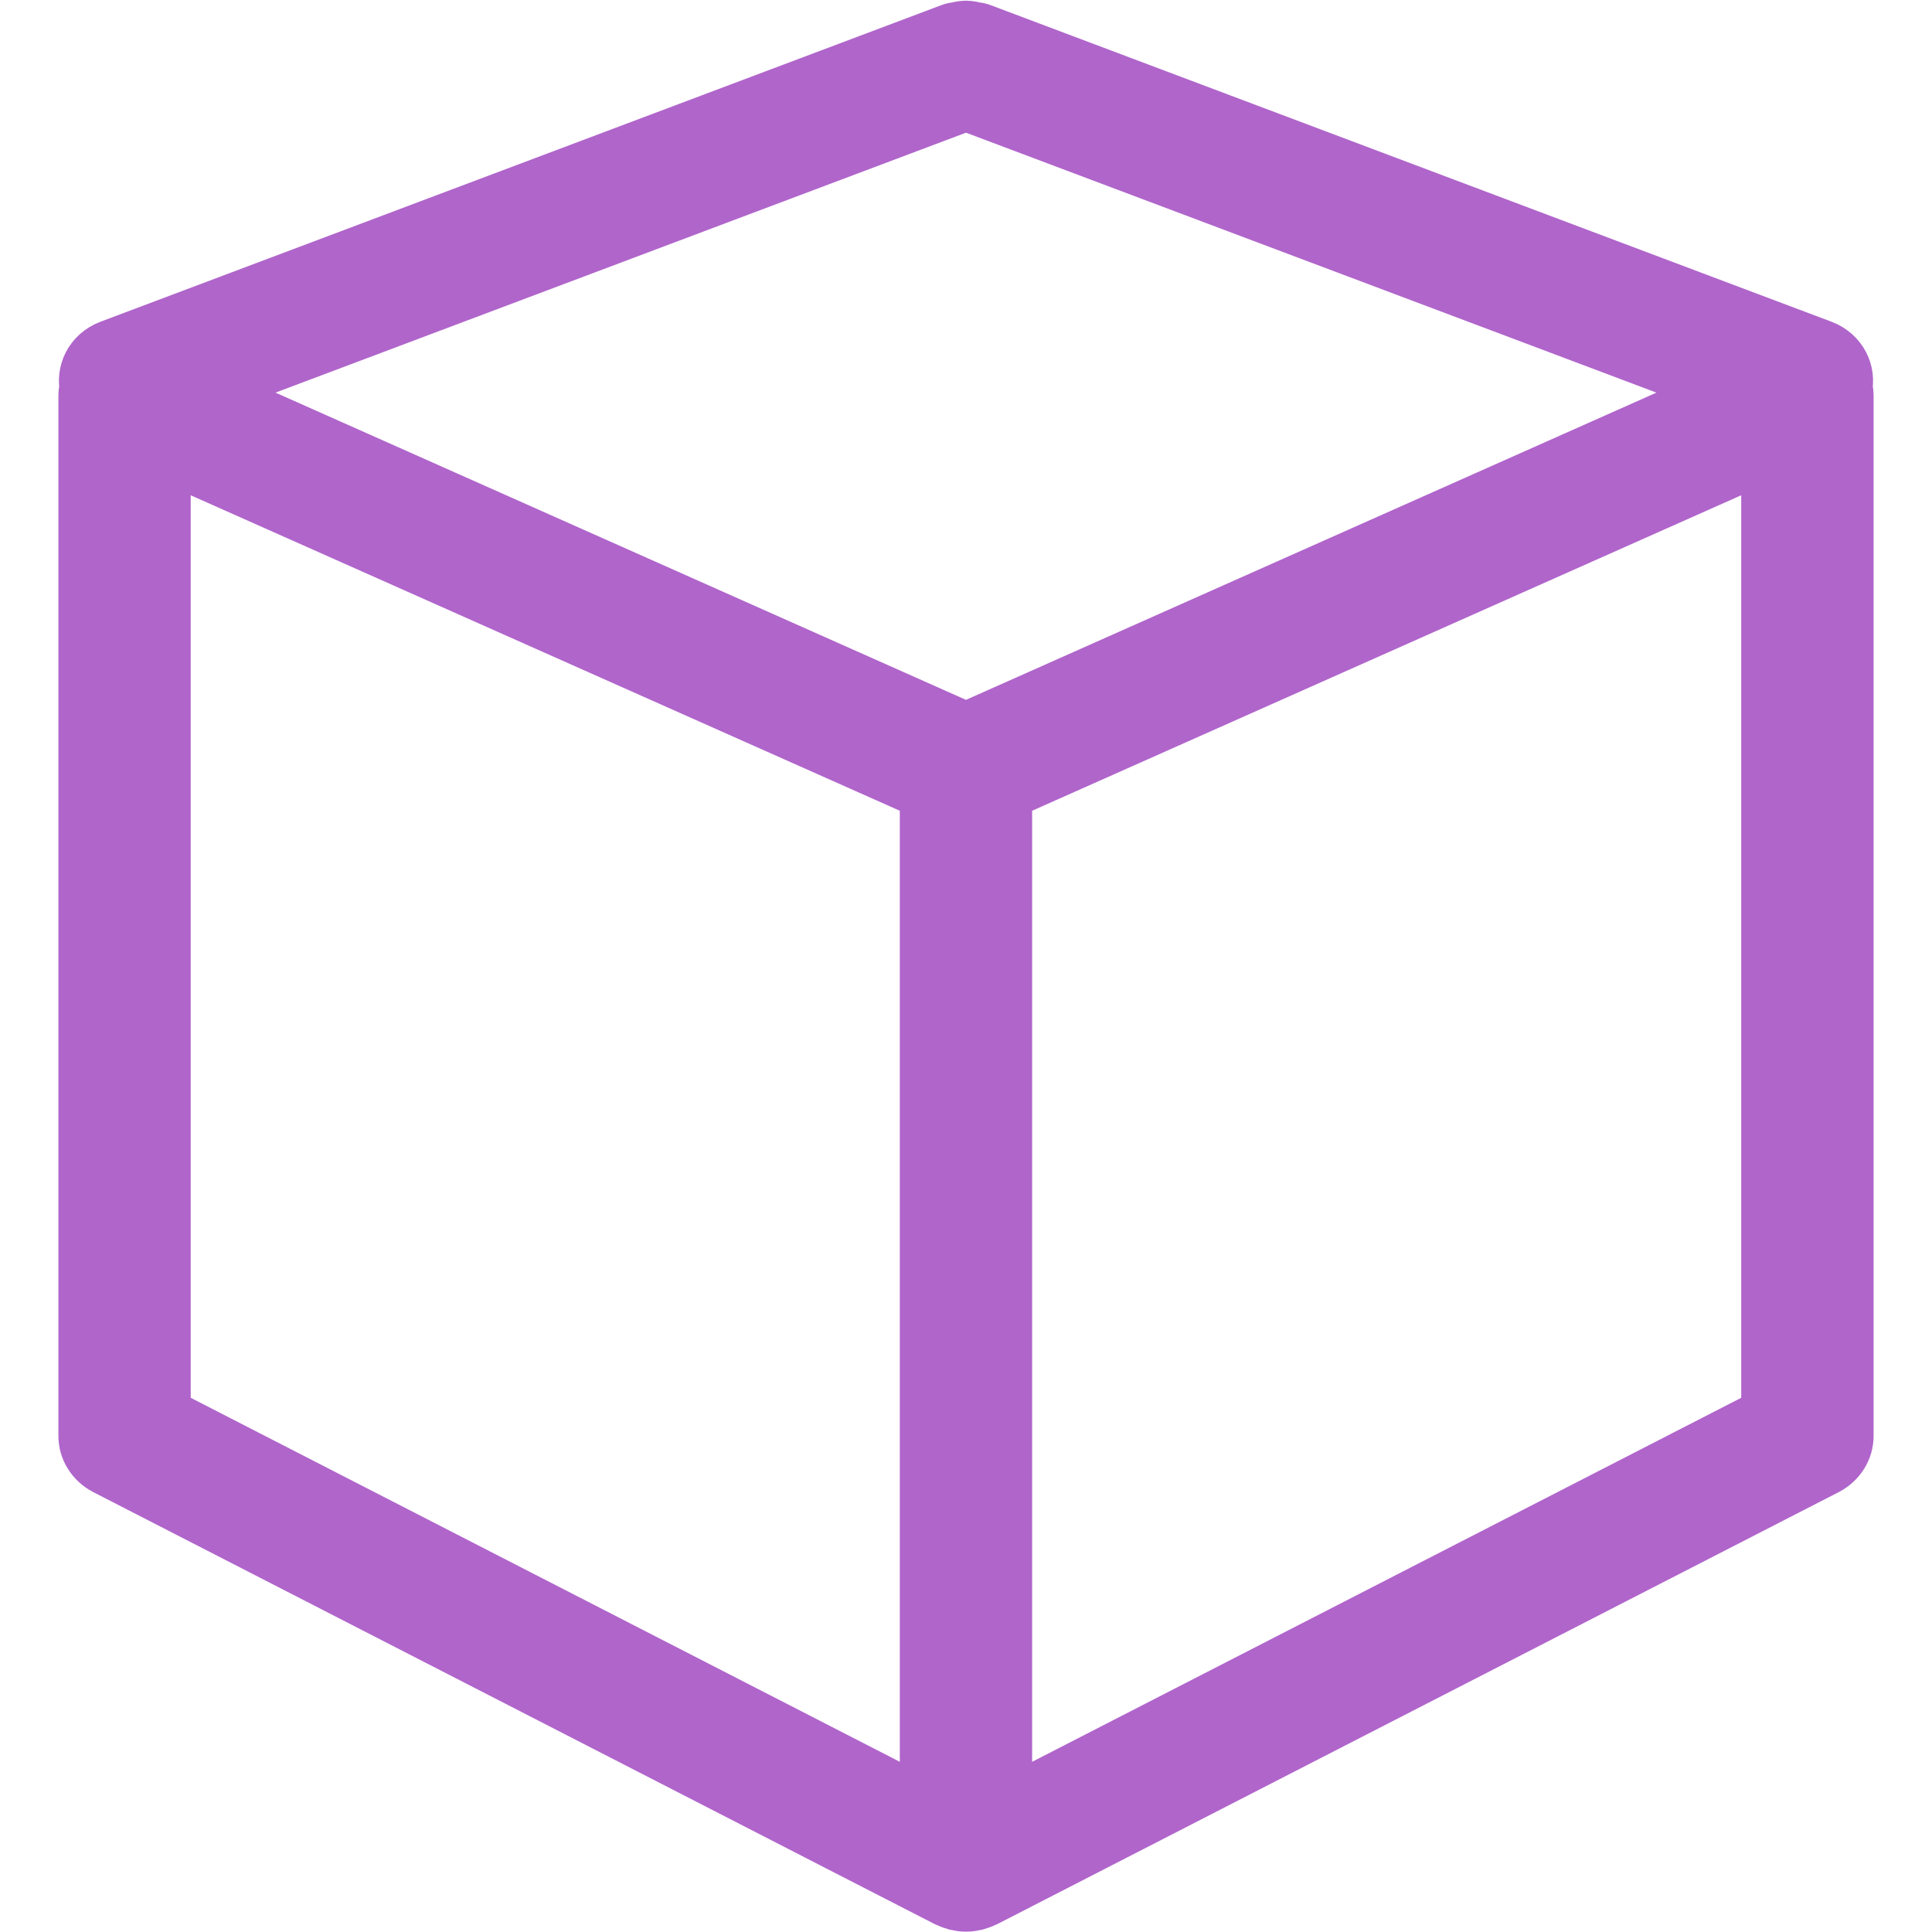
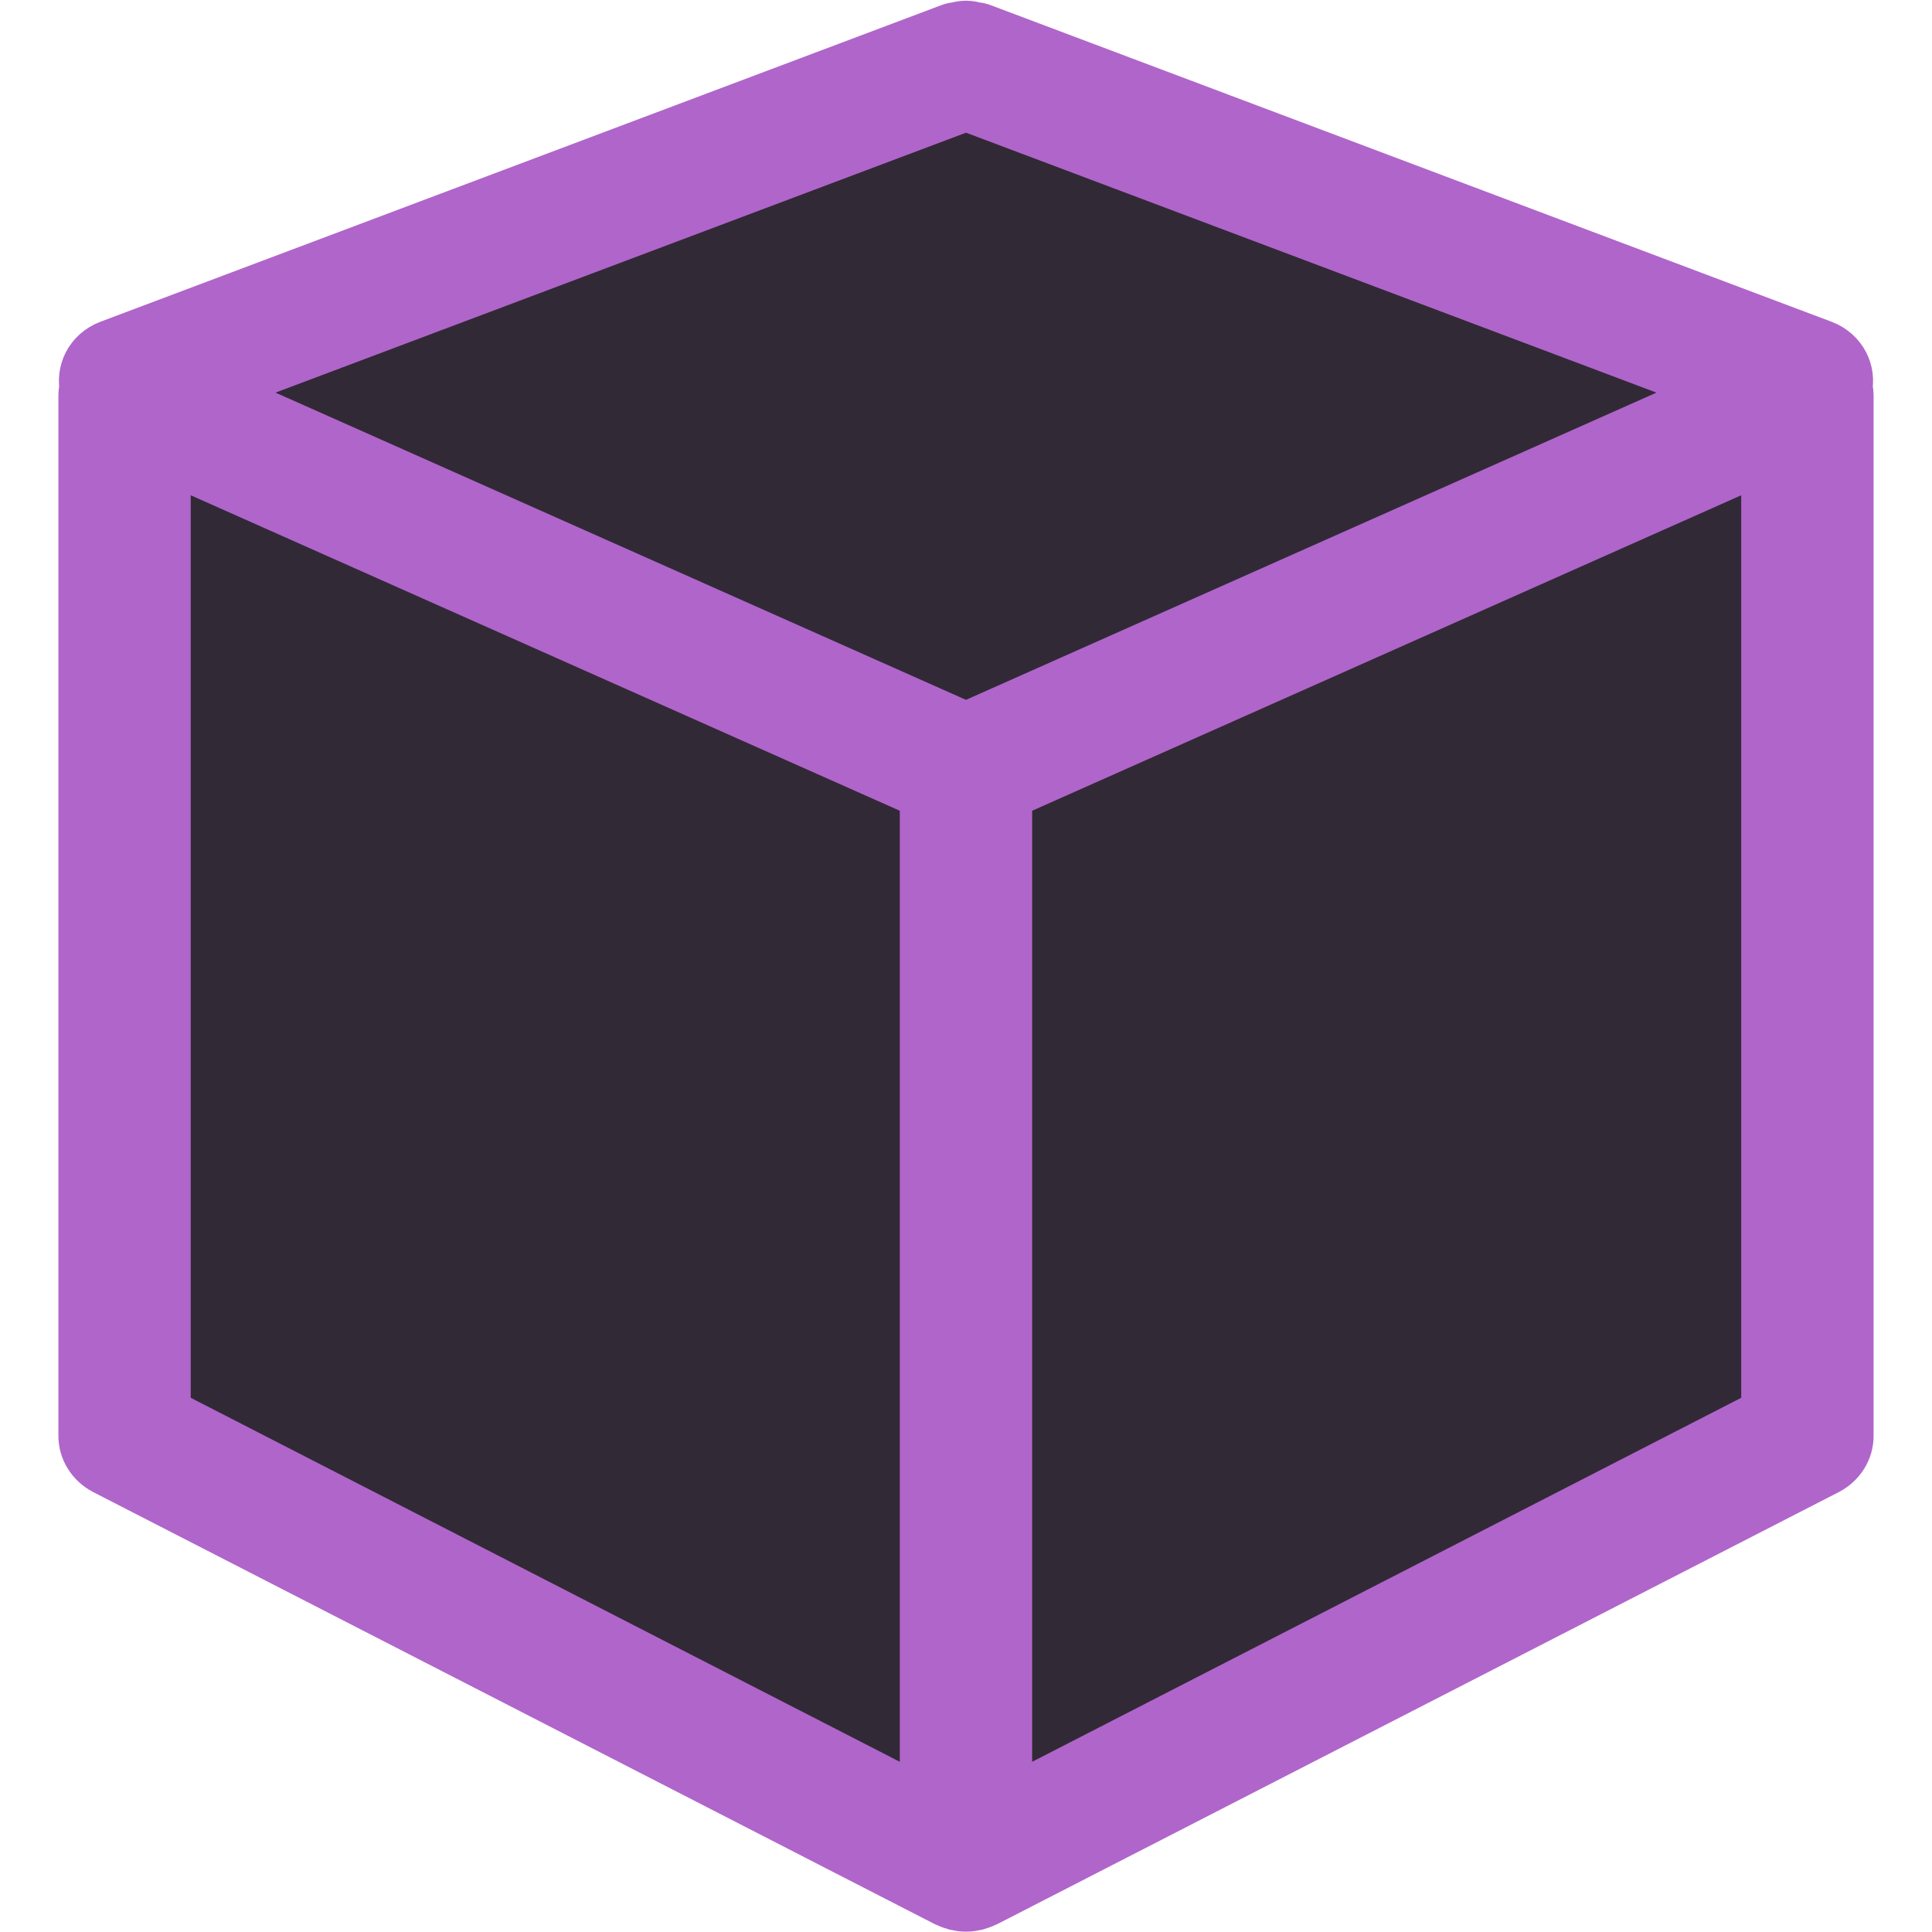
<svg xmlns="http://www.w3.org/2000/svg" height="800px" width="800px" version="1.1" id="Capa_1" viewBox="0 0 525.325 525.325" xml:space="preserve">
  <defs id="defs1" />
  <g id="g1" transform="matrix(1.000754,0,0,0.9633449,-0.1980739,9.672991)">
-     <path style="fill:#b065cb;fill-opacity:1;stroke:#b065cb;stroke-width:19.7;stroke-dasharray:none;stroke-opacity:1" d="M 494.23,89.943 265.622,0.528 C 265.24,0.374 264.85,0.414 264.46,0.325 263.858,0.179 263.272,0 262.646,0 c -0.65,0 -1.244,0.179 -1.861,0.333 -0.366,0.089 -0.732,0.057 -1.089,0.195 l -0.309,0.122 v 0 L 31.08,89.943 c -3.804,1.496 -5.706,5.527 -4.804,9.397 -0.219,0.732 -0.358,1.496 -0.358,2.284 v 293.645 c 0,2.999 1.658,5.763 4.3,7.178 l 228.616,121.929 c 0.374,0.195 0.772,0.309 1.162,0.447 0.203,0.073 0.398,0.171 0.61,0.228 0.675,0.171 1.366,0.276 2.057,0.276 0.691,0 1.382,-0.106 2.057,-0.276 0.211,-0.057 0.406,-0.163 0.61,-0.228 0.39,-0.138 0.788,-0.244 1.162,-0.447 L 495.108,402.447 c 2.65,-1.414 4.3,-4.178 4.3,-7.178 V 101.623 c 0,-0.788 -0.146,-1.544 -0.358,-2.284 0.894,-3.861 -1.008,-7.901 -4.82,-9.396 z M 262.655,198.345 49.946,100.022 262.663,16.834 475.372,100.022 Z m -220.488,-84 212.359,98.153 V 503.647 L 42.167,390.399 Z M 483.142,390.399 270.783,503.647 v -291.15 l 212.359,-98.153 z" id="path1" />
+     <path id="path2" style="fill:#322936;stroke-width:19.7;stroke-linecap:round;stroke-linejoin:round" transform="matrix(0.1102946,-1.64885,1.717401,0.1088564,75.06003,330.7876)" d="m 196.712,95.491 c 0.105,1.469 -49.156,131.901 -50.376,132.727 -1.22,0.826 -159.563,10.965 -160.888,10.321 -1.325,-0.643 -82.483,-120.504 -82.589,-121.973 -0.105,-1.469 63.118,-131.685 64.337,-132.511 1.22,-0.826 160.934,-12.166 162.259,-11.522 1.325,0.643 67.151,121.489 67.256,122.958 z" />
+     <path style="display:inline;fill:#b065cb;fill-opacity:1;stroke:#b065cb;stroke-width:19.7;stroke-dasharray:none;stroke-opacity:1" d="M 494.23,89.943 265.622,0.528 C 265.24,0.374 264.85,0.414 264.46,0.325 263.858,0.179 263.272,0 262.646,0 c -0.65,0 -1.244,0.179 -1.861,0.333 -0.366,0.089 -0.732,0.057 -1.089,0.195 l -0.309,0.122 v 0 L 31.08,89.943 c -3.804,1.496 -5.706,5.527 -4.804,9.397 -0.219,0.732 -0.358,1.496 -0.358,2.284 v 293.645 c 0,2.999 1.658,5.763 4.3,7.178 l 228.616,121.929 c 0.374,0.195 0.772,0.309 1.162,0.447 0.203,0.073 0.398,0.171 0.61,0.228 0.675,0.171 1.366,0.276 2.057,0.276 0.691,0 1.382,-0.106 2.057,-0.276 0.211,-0.057 0.406,-0.163 0.61,-0.228 0.39,-0.138 0.788,-0.244 1.162,-0.447 L 495.108,402.447 c 2.65,-1.414 4.3,-4.178 4.3,-7.178 V 101.623 c 0,-0.788 -0.146,-1.544 -0.358,-2.284 0.894,-3.861 -1.008,-7.901 -4.82,-9.396 z M 262.655,198.345 49.946,100.022 262.663,16.834 475.372,100.022 Z m -220.488,-84 212.359,98.153 V 503.647 L 42.167,390.399 Z M 483.142,390.399 270.783,503.647 v -291.15 l 212.359,-98.153 z" id="path1" />
  </g>
</svg>
